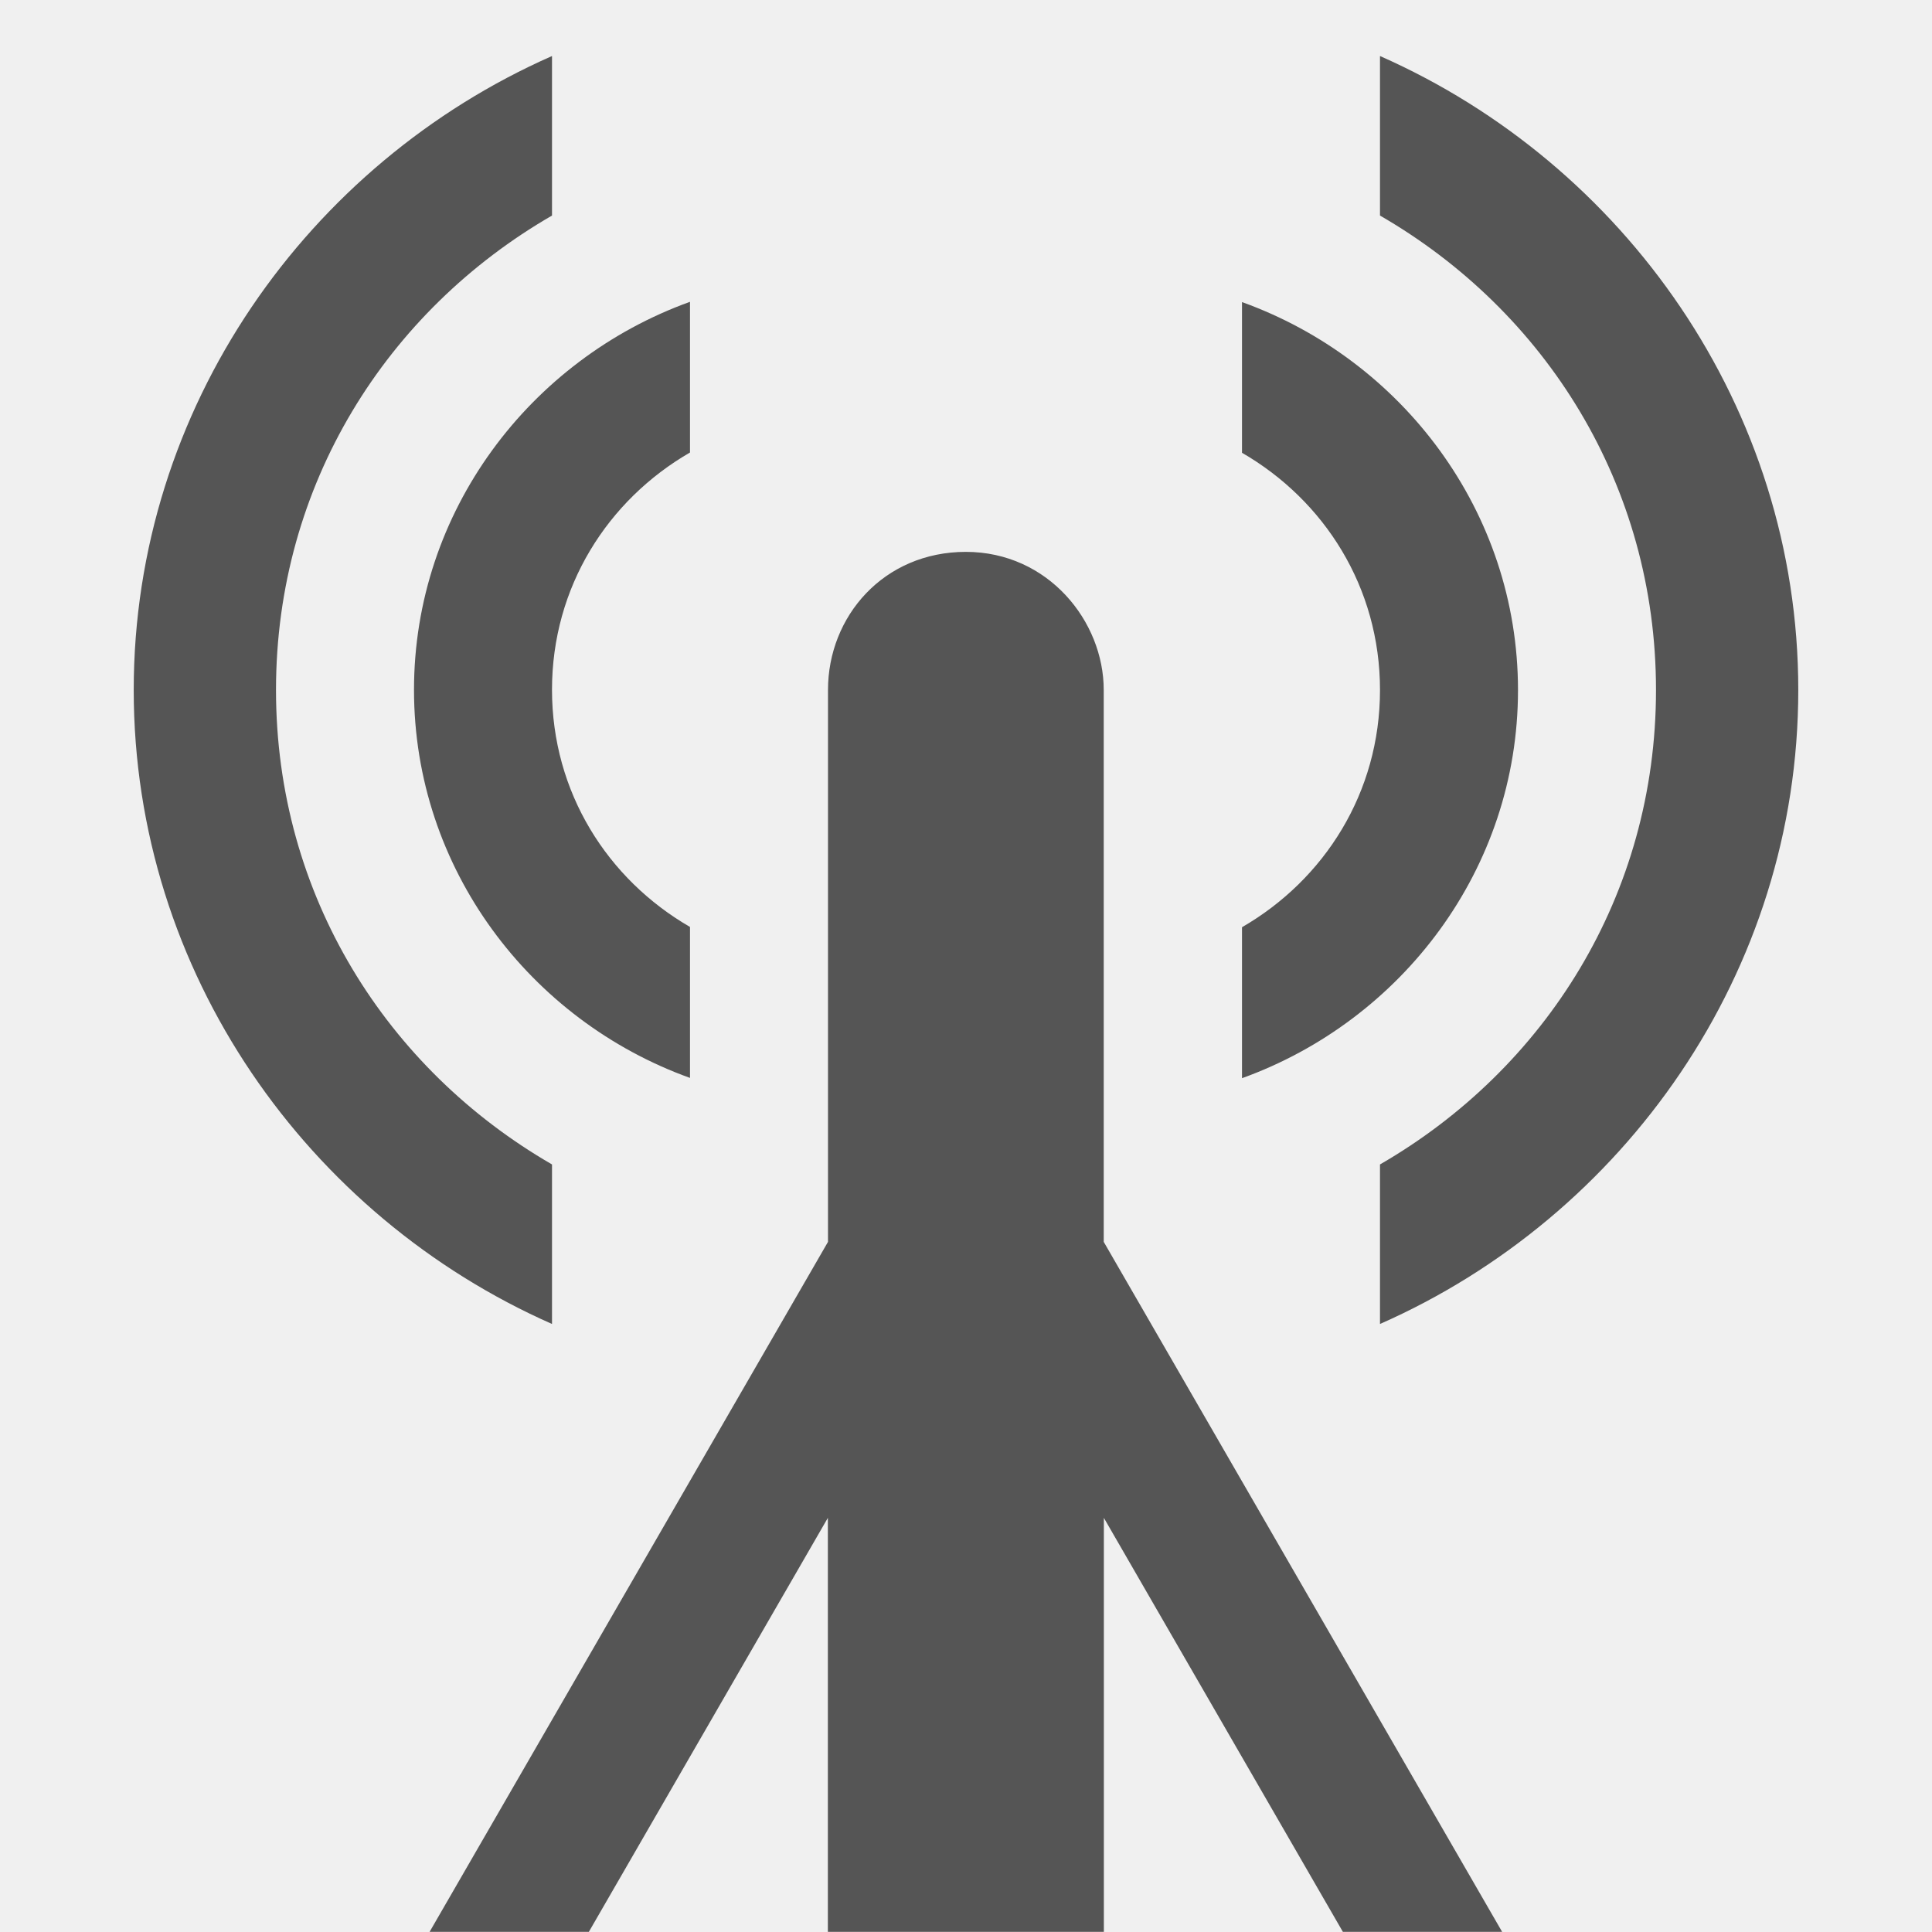
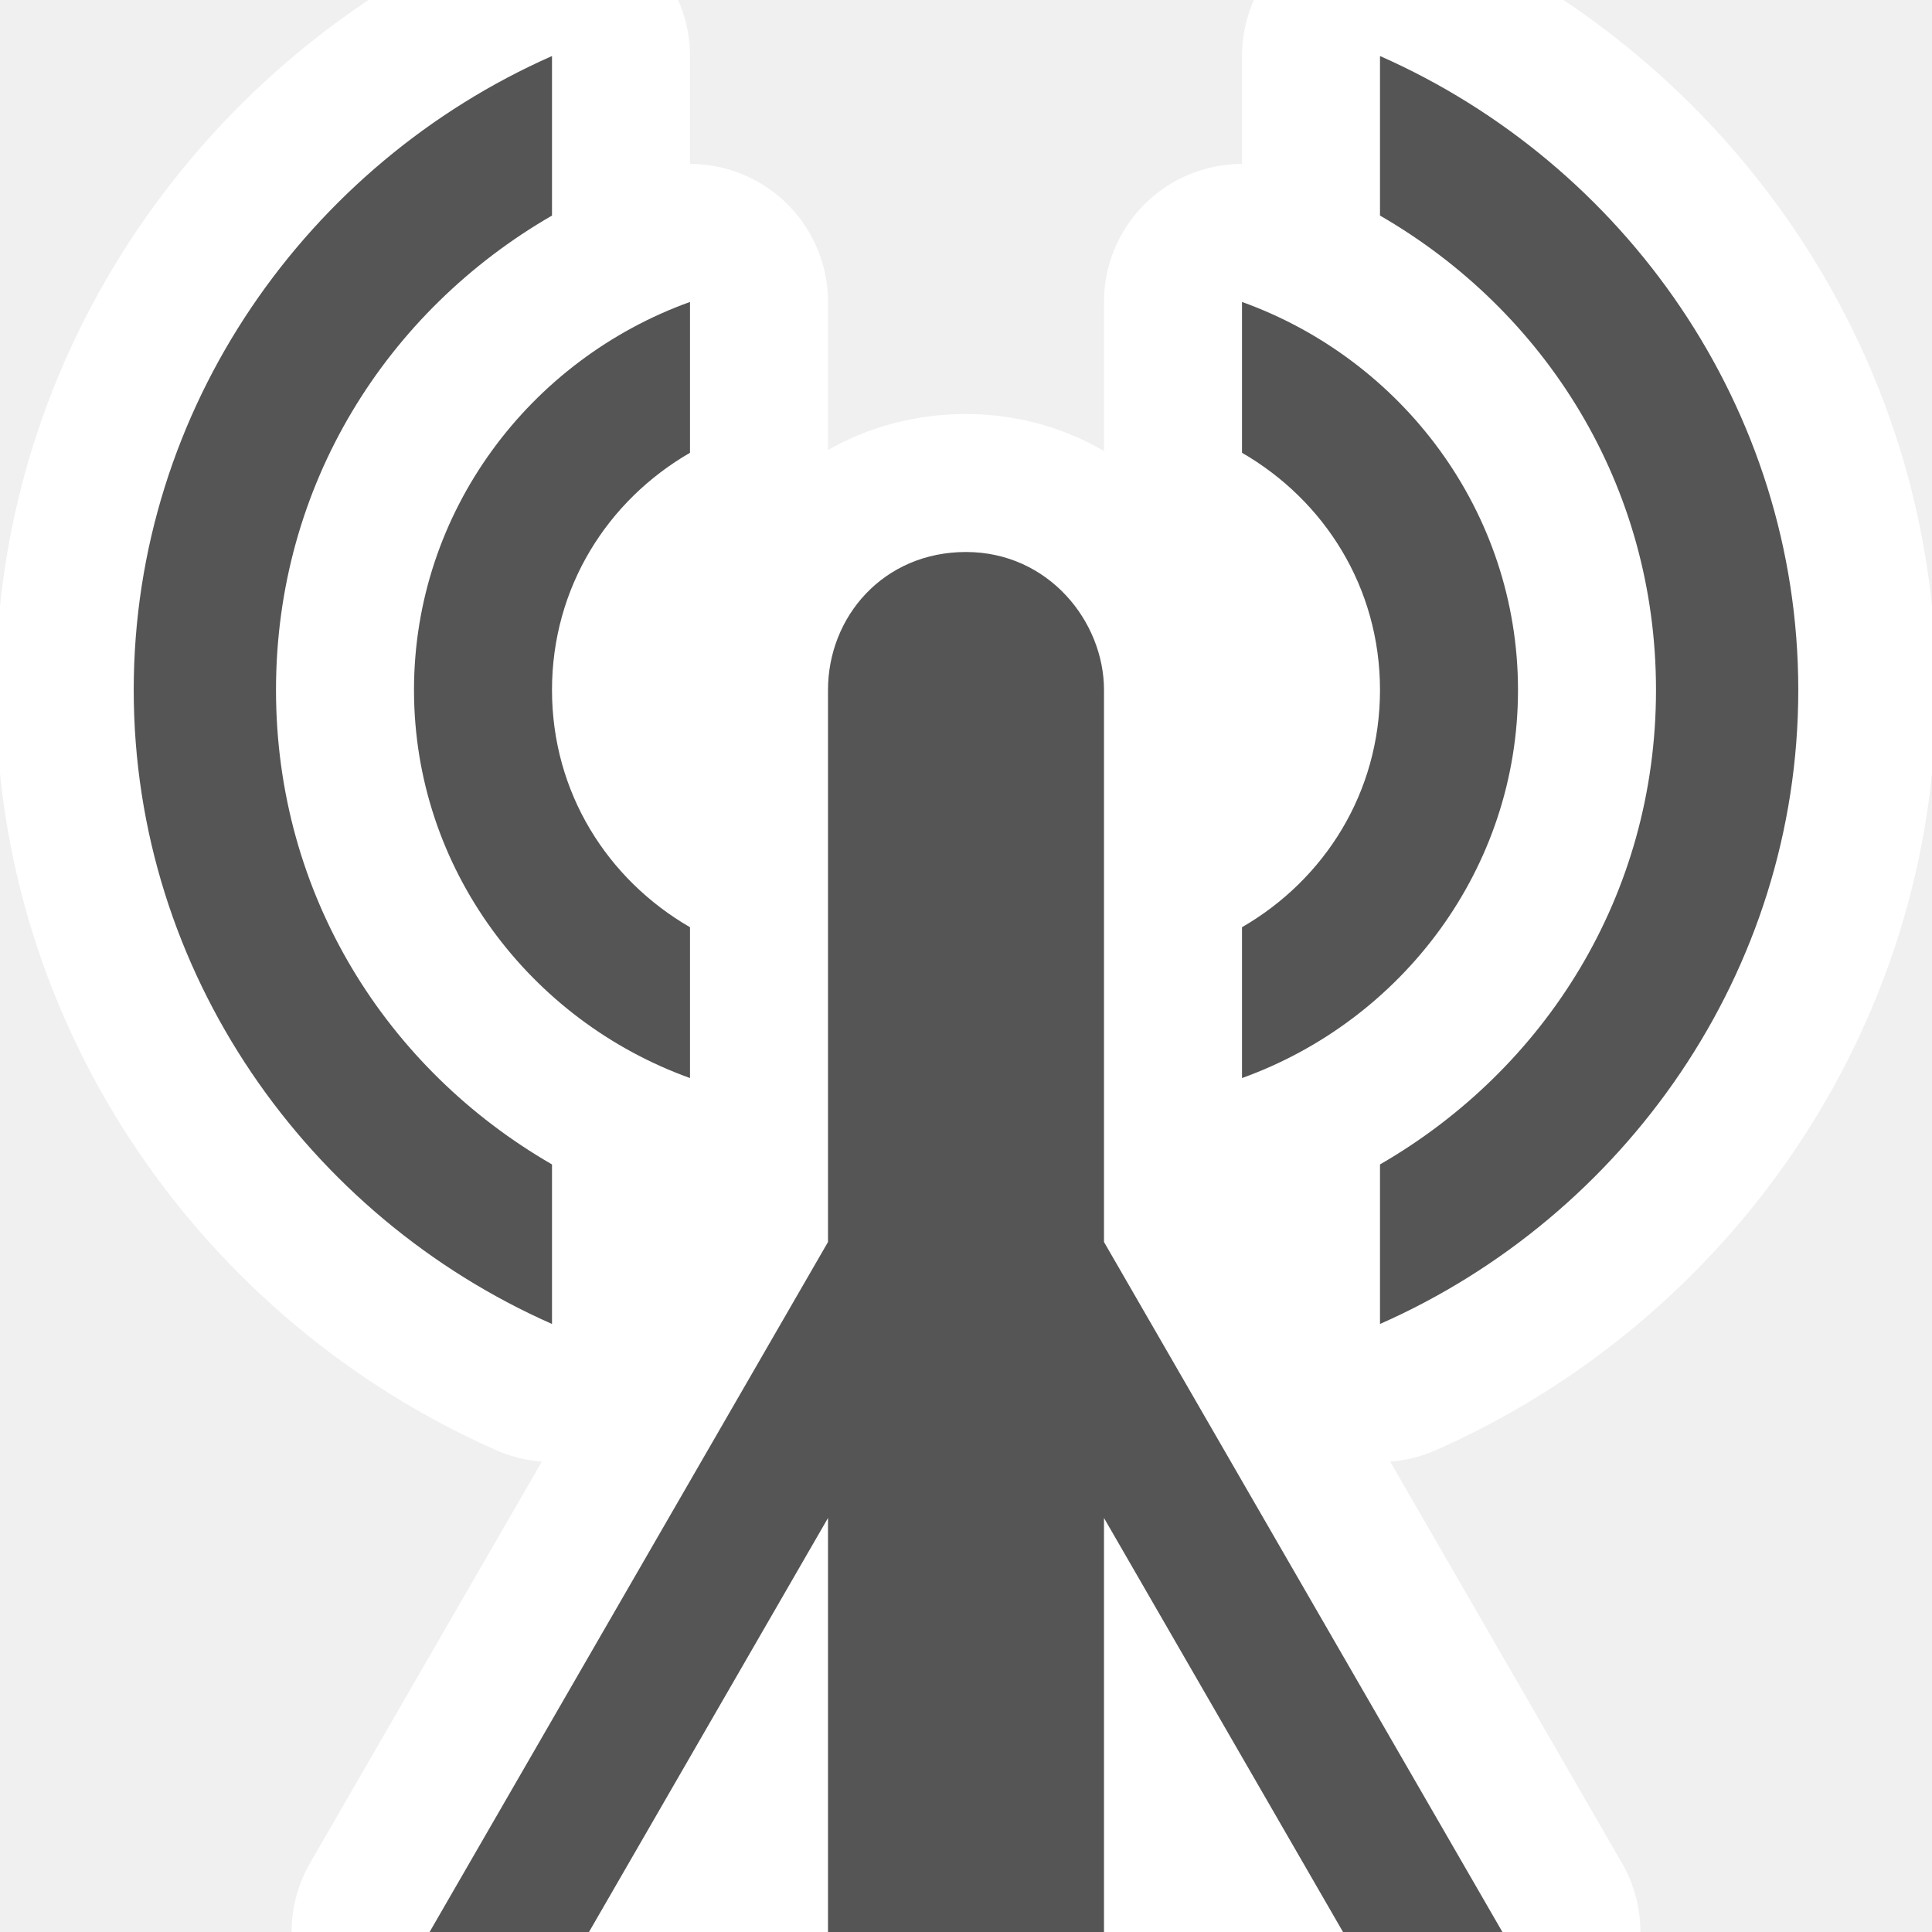
- <svg xmlns="http://www.w3.org/2000/svg" height="14" viewBox="0 0 14 14" width="14">
-   <path d="m0 0h14v14h-14z" fill="none" visibility="hidden" />
-   <path d="m4 .406c-1.767.779-3.031 2.546-3.031 4.594 0 2.048 1.264 3.814 3.031 4.594v-1.156c-1.196-.691-2-1.949-2-3.438s.804-2.747 2-3.438zm6 0v1.156c1.196.691 2 1.949 2 3.438s-.804 2.747-2 3.438v1.156c1.767-.779 3.031-2.546 3.031-4.594 0-2.048-1.264-3.814-3.031-4.594zm-5 1.781c-1.157.417-2 1.516-2 2.812s.843 2.396 2 2.812v-1.094c-.597-.345-1-.975-1-1.719s.403-1.374 1-1.719zm4 0v1.094c.597.345 1 .975 1 1.719s-.403 1.374-1 1.719v1.094c1.157-.417 2-1.516 2-2.812s-.843-2.396-2-2.812zm-2 1.812c-.598 0-1 .469-1 1v4l-2.887 5h1.154l1.732-3v3h2v-3l1.732 3h1.154l-2.887-5v-4c0-.496-.402-1-1-1z" fill="#555" />
+ <svg xmlns="http://www.w3.org/2000/svg" version="1.1" viewBox="0 0 14 14" width="14" height="14">
+   <defs />
+   <g id="Canvas_1" fill-opacity="1" stroke-dasharray="none" stroke="none" stroke-opacity="1" fill="none">
+     <g id="Canvas_1_Layer_1">
+       <g id="Graphic_2" />
+       <g id="Graphic_4">
+         <path d="M 4 .406 C 2.233 1.186 .969 2.952 .969 5 C .969 7.048 2.233 8.814 4 9.594 L 4 8.438 C 2.804 7.747 2 6.488 2 5 C 2 3.512 2.804 2.253 4 1.562 Z M 10 .406 L 10 1.562 C 11.196 2.253 12 3.512 12 5 C 12 6.488 11.196 7.747 10 8.438 L 10 9.594 C 11.767 8.814 13.031 7.048 13.031 5 C 13.031 2.952 11.767 1.186 10 .406 Z M 5 2.188 C 3.843 2.604 3 3.703 3 5 C 3 6.297 3.843 7.396 5 7.812 L 5 6.719 C 4.403 6.374 4 5.744 4 5 C 4 4.256 4.403 3.626 5 3.281 Z M 9 2.188 L 9 3.281 C 9.597 3.626 10 4.256 10 5 C 10 5.744 9.597 6.374 9 6.719 L 9 7.812 C 10.157 7.396 11 6.297 11 5 C 11 3.703 10.157 2.604 9 2.188 Z M 7 4 C 6.402 4 6 4.469 6 5 L 6 9 L 3.113 14 L 4.268 14 L 6 11 L 6 14 L 8 14 L 8 11 L 9.732 14 L 10.887 14 L 8 9 L 8 5 C 8 4.504 7.598 4 7 4 Z" fill="#555" />
+         <path d="M 4 .406 C 2.233 1.186 .969 2.952 .969 5 C .969 7.048 2.233 8.814 4 9.594 L 4 8.438 C 2.804 7.747 2 6.488 2 5 C 2 3.512 2.804 2.253 4 1.562 Z M 10 .406 L 10 1.562 C 11.196 2.253 12 3.512 12 5 C 12 6.488 11.196 7.747 10 8.438 L 10 9.594 C 11.767 8.814 13.031 7.048 13.031 5 C 13.031 2.952 11.767 1.186 10 .406 Z M 5 2.188 C 3.843 2.604 3 3.703 3 5 C 3 6.297 3.843 7.396 5 7.812 L 5 6.719 C 4.403 6.374 4 5.744 4 5 C 4 4.256 4.403 3.626 5 3.281 Z M 9 2.188 L 9 3.281 C 9.597 3.626 10 4.256 10 5 C 10 5.744 9.597 6.374 9 6.719 L 9 7.812 C 10.157 7.396 11 6.297 11 5 C 11 3.703 10.157 2.604 9 2.188 Z M 7 4 C 6.402 4 6 4.469 6 5 L 6 9 L 3.113 14 L 4.268 14 L 6 11 L 6 14 L 8 14 L 8 11 L 9.732 14 L 10.887 14 L 8 9 L 8 5 C 8 4.504 7.598 4 7 4 Z" stroke="white" stroke-linecap="butt" stroke-linejoin="round" stroke-width="2" />
+       </g>
+       <g id="Graphic_3">
+         <path d="M 4 .406 C 2.233 1.186 .969 2.952 .969 5 C .969 7.048 2.233 8.814 4 9.594 L 4 8.438 C 2.804 7.747 2 6.488 2 5 C 2 3.512 2.804 2.253 4 1.562 Z M 10 .406 L 10 1.562 C 11.196 2.253 12 3.512 12 5 C 12 6.488 11.196 7.747 10 8.438 L 10 9.594 C 11.767 8.814 13.031 7.048 13.031 5 C 13.031 2.952 11.767 1.186 10 .406 Z M 5 2.188 C 3.843 2.604 3 3.703 3 5 C 3 6.297 3.843 7.396 5 7.812 L 5 6.719 C 4.403 6.374 4 5.744 4 5 C 4 4.256 4.403 3.626 5 3.281 Z M 9 2.188 L 9 3.281 C 9.597 3.626 10 4.256 10 5 C 10 5.744 9.597 6.374 9 6.719 L 9 7.812 C 10.157 7.396 11 6.297 11 5 C 11 3.703 10.157 2.604 9 2.188 Z M 7 4 C 6.402 4 6 4.469 6 5 L 6 9 L 3.113 14 L 4.268 14 L 6 11 L 6 14 L 8 14 L 8 11 L 9.732 14 L 10.887 14 L 8 9 L 8 5 C 8 4.504 7.598 4 7 4 Z" fill="#555" />
+       </g>
+     </g>
+   </g>
</svg>
